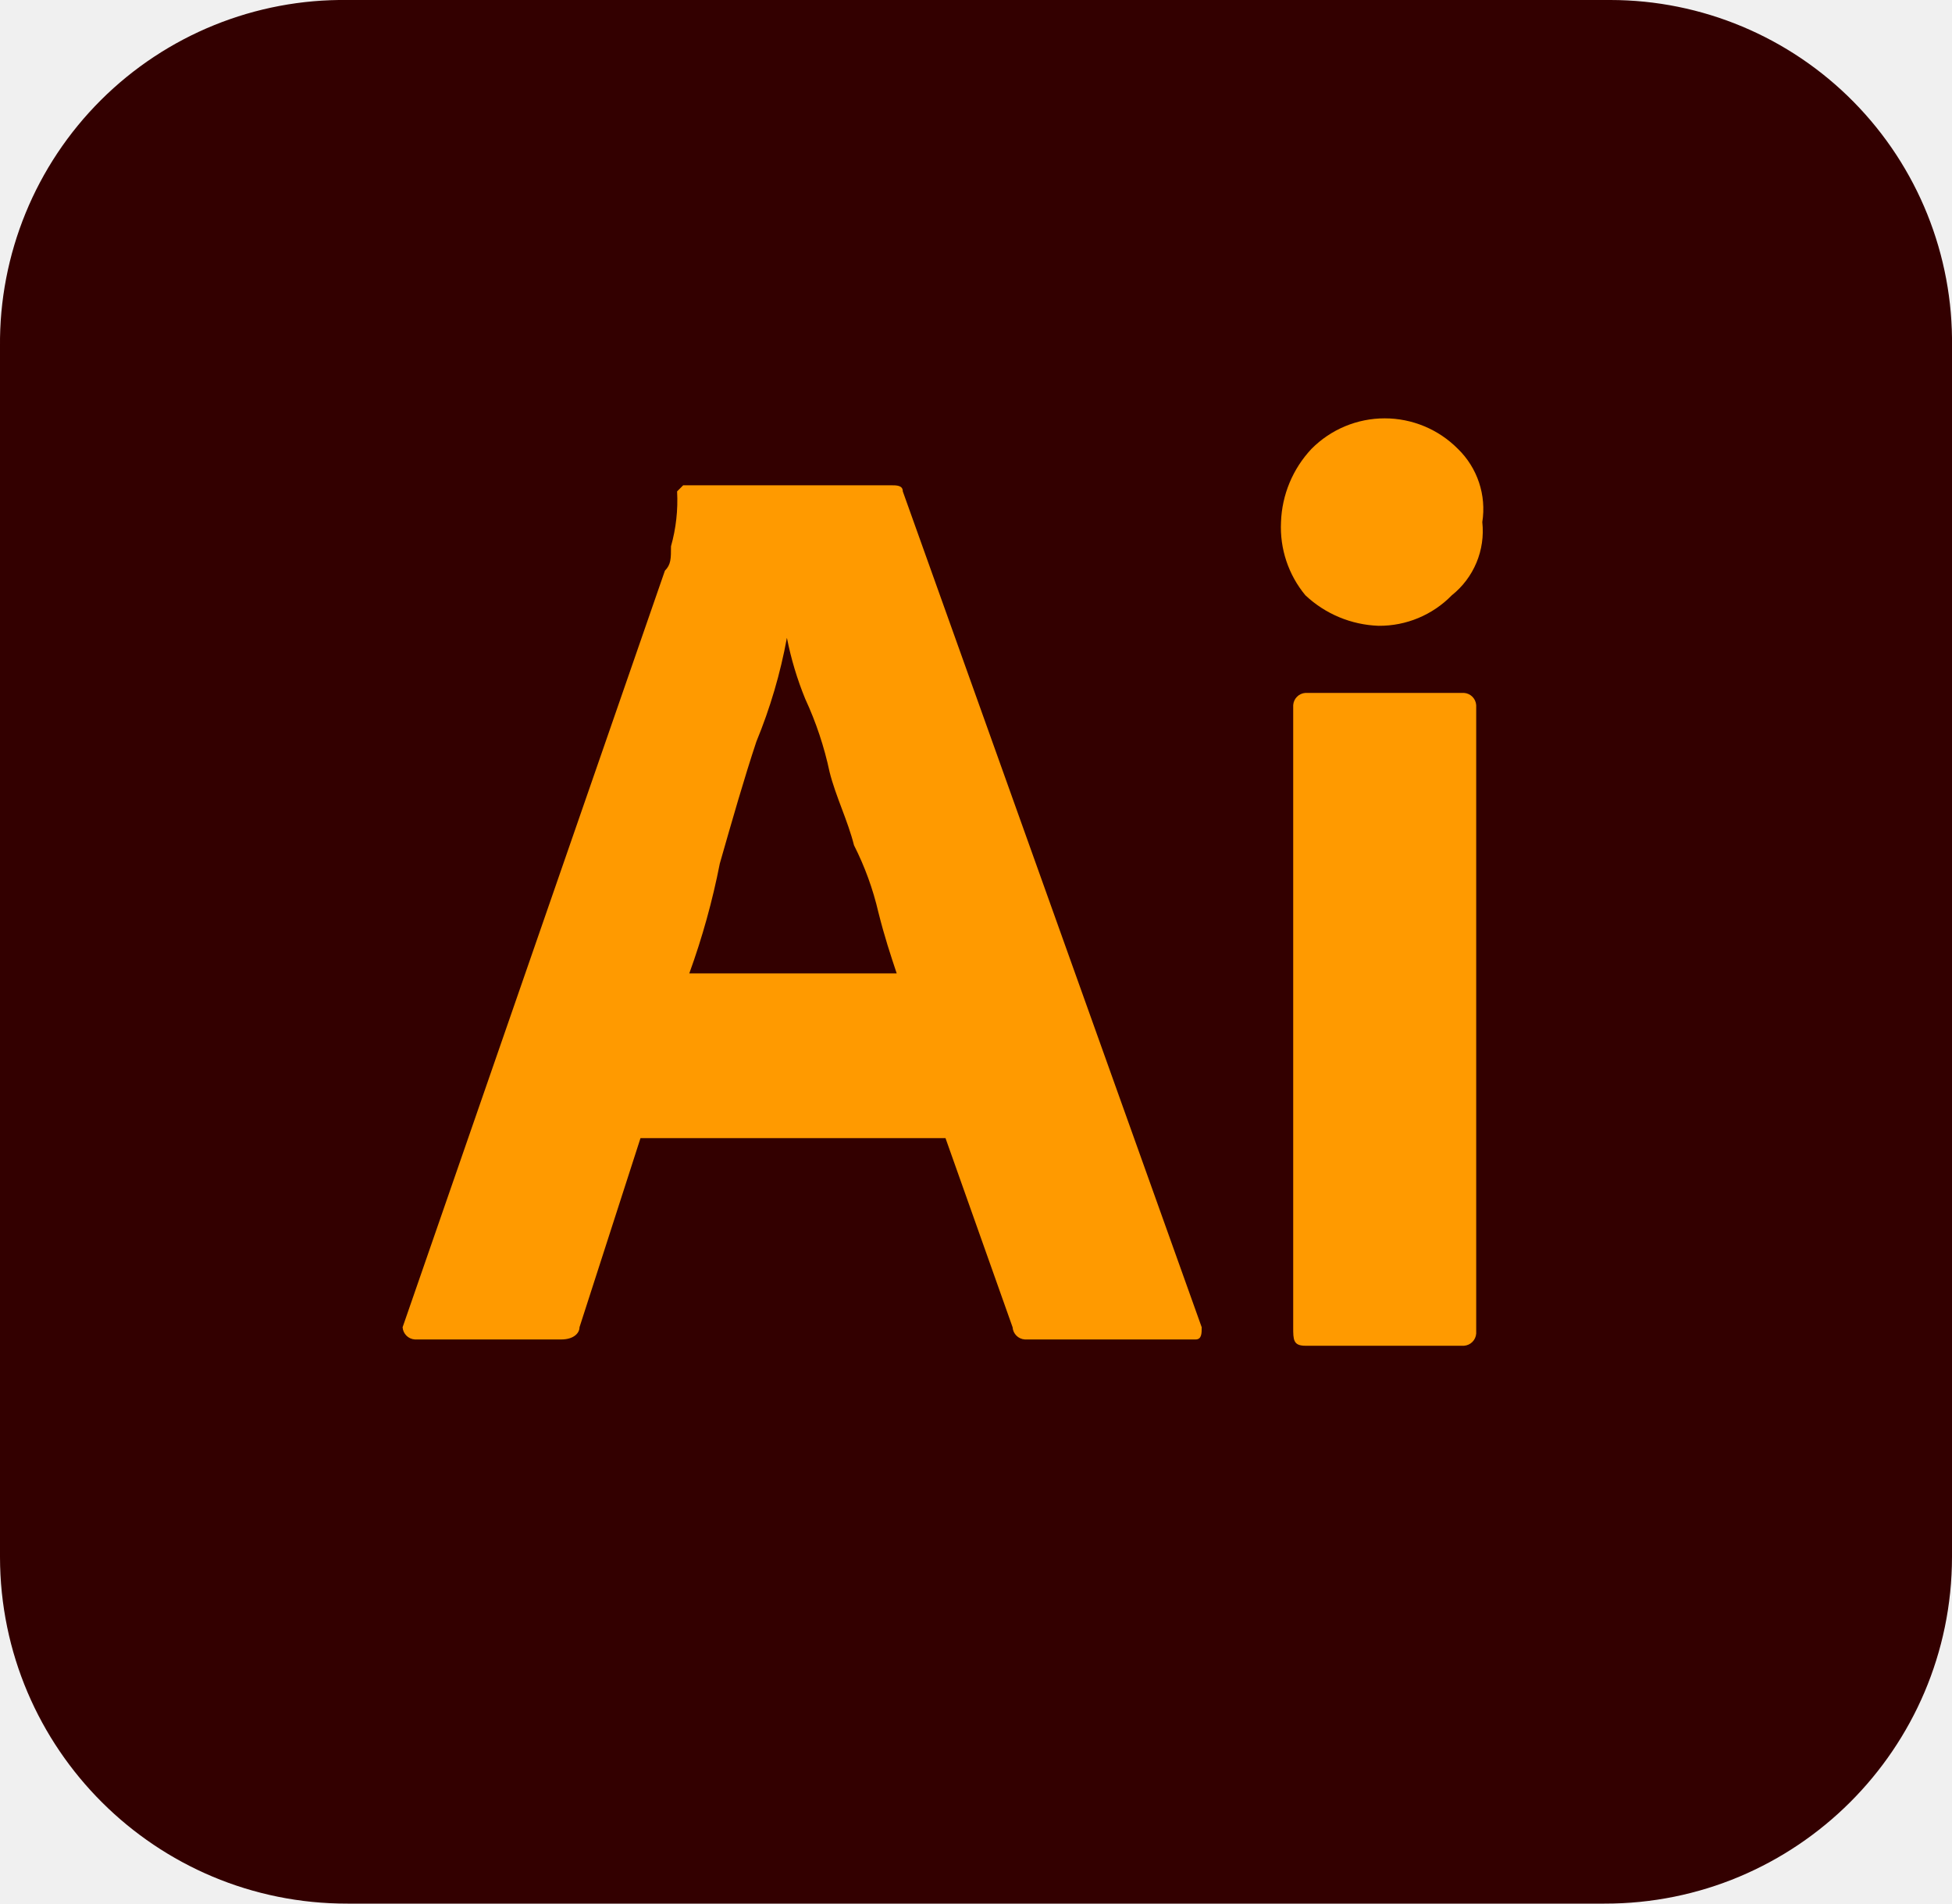
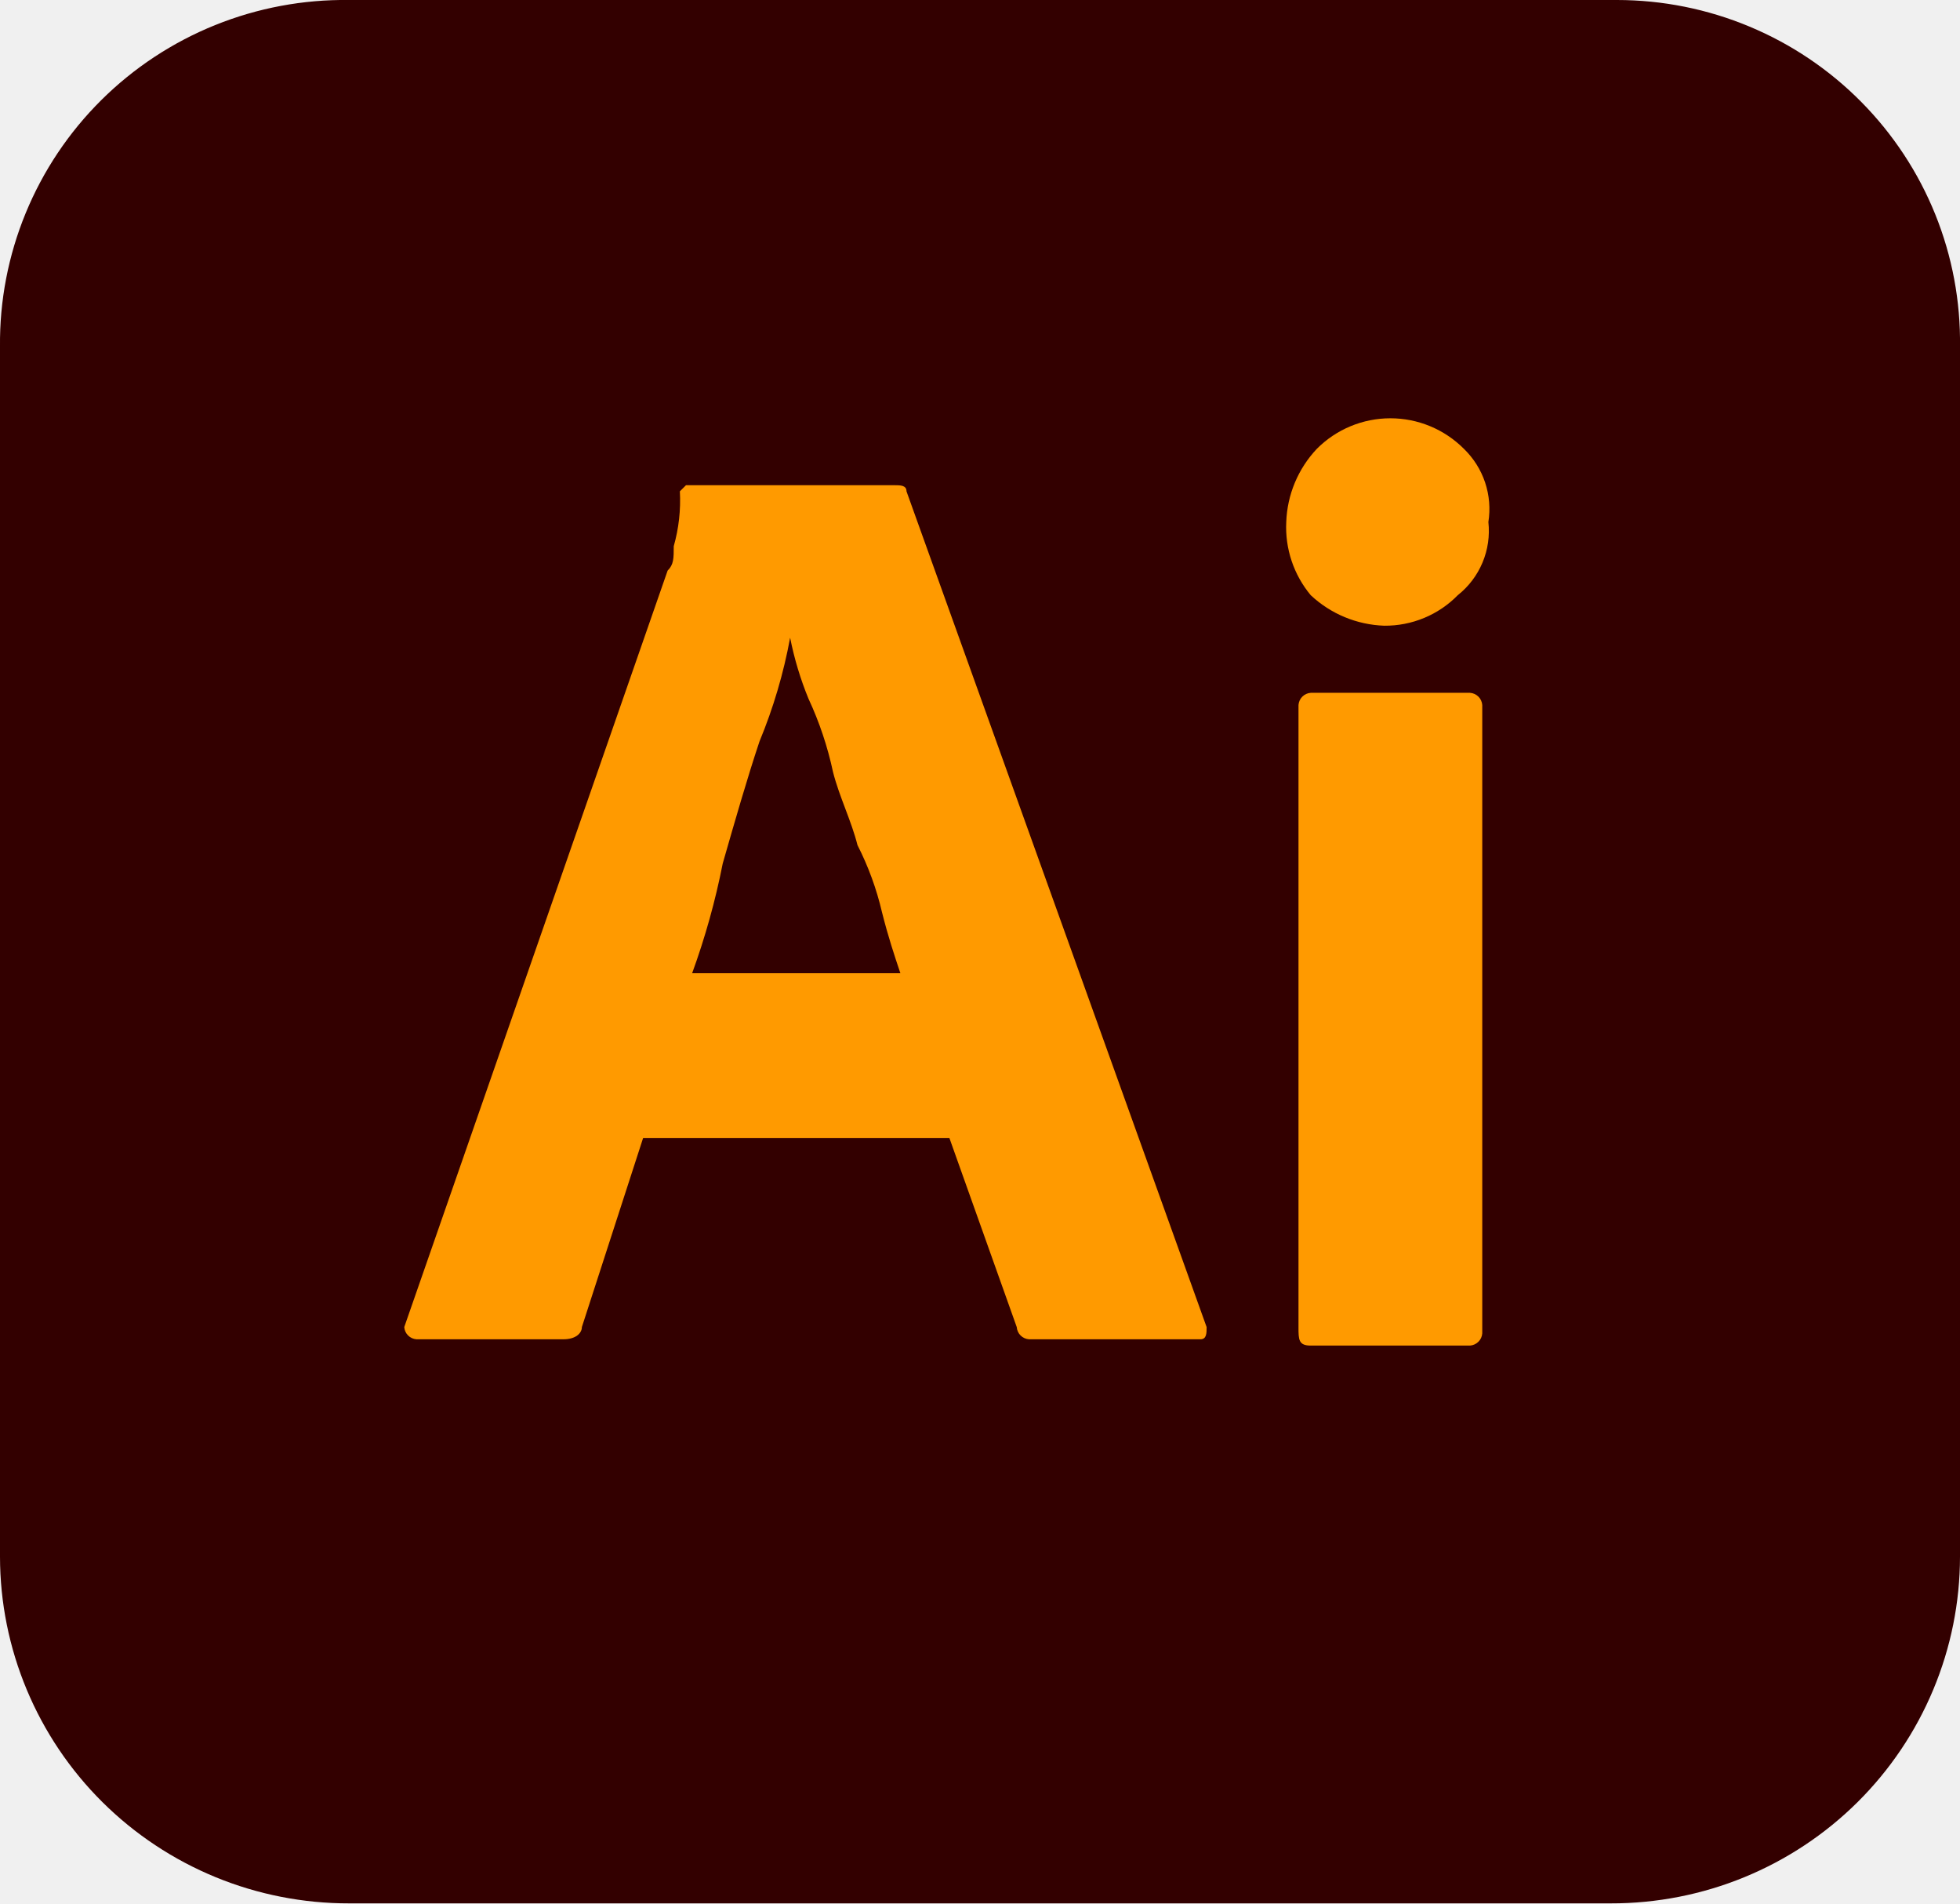
- <svg xmlns="http://www.w3.org/2000/svg" id="Illustrator_40" data-name="Illustrator 40" width="40" height="39" viewBox="0 0 40 39">
-   <path id="Path_99510" data-name="Path 99510" d="M7.125,0H33a7.005,7.005,0,0,1,7,7.1V31.9A7.11,7.11,0,0,1,32.875,39H7.125A7.11,7.11,0,0,1,0,31.9V7.1A7.032,7.032,0,0,1,7.125,0Z" fill="#300" />
-   <path id="Path_99511" data-name="Path 99511" d="M17.725,21.375h-6.25l-1.25,3.875c0,.125-.125.25-.375.25h-3a.269.269,0,0,1-.25-.25l5.375-15.5c.125-.125.125-.25.125-.5a3.461,3.461,0,0,0,.125-1.125L12.35,8H16.6c.125,0,.25,0,.25.125L22.975,25.25c0,.125,0,.25-.125.25h-3.5a.269.269,0,0,1-.25-.25ZM12.475,18h4.25c-.125-.375-.25-.75-.375-1.25a6.093,6.093,0,0,0-.5-1.375c-.125-.5-.375-1-.5-1.5a7.047,7.047,0,0,0-.5-1.5,6.736,6.736,0,0,1-.375-1.25h0a10.559,10.559,0,0,1-.625,2.125c-.25.75-.5,1.625-.75,2.5A15.113,15.113,0,0,1,12.475,18Z" transform="translate(1.65 1.942)" fill="#ff9a00" />
-   <path id="Path_99512" data-name="Path 99512" d="M23,11.15a2.306,2.306,0,0,1-1.5-.625,2.182,2.182,0,0,1-.5-1.5,2.306,2.306,0,0,1,.625-1.5,2.112,2.112,0,0,1,3,0,1.718,1.718,0,0,1,.5,1.5,1.682,1.682,0,0,1-.625,1.5A2.07,2.07,0,0,1,23,11.15ZM21.25,25.525V12.775a.269.269,0,0,1,.25-.25h3.25a.269.269,0,0,1,.25.25V25.65a.269.269,0,0,1-.25.25H21.5C21.25,25.9,21.25,25.775,21.25,25.525Z" transform="translate(5.25 1.671)" fill="#ff9a00" />
+ <svg xmlns="http://www.w3.org/2000/svg" width="103" height="100" viewBox="0 0 103 100" fill="none">
+   <g clip-path="url(#clip0_2128_42)">
+     <path d="M18.347 -0H84.975C87.363 0.001 89.728 0.475 91.931 1.394C94.134 2.312 96.132 3.657 97.808 5.351C99.485 7.045 100.808 9.053 101.699 11.26C102.59 13.466 103.032 15.827 103 18.205V81.795C102.997 84.19 102.519 86.561 101.595 88.772C100.671 90.984 99.319 92.992 97.615 94.683C95.911 96.374 93.889 97.713 91.665 98.626C89.441 99.538 87.058 100.005 84.653 100H18.347C15.941 100.005 13.559 99.538 11.335 98.626C9.111 97.713 7.089 96.374 5.385 94.683C3.681 92.992 2.329 90.984 1.405 88.772C0.481 86.561 0.003 84.19 -0 81.795V18.205C-0.024 15.802 0.435 13.419 1.35 11.196C2.264 8.972 3.616 6.953 5.325 5.257C7.034 3.561 9.067 2.222 11.303 1.319C13.539 0.417 15.934 -0.032 18.347 -0Z" fill="#330000" />
+     <path d="M49.891 59.787H33.797L30.578 69.723C30.578 70.043 30.256 70.364 29.612 70.364H21.887C21.72 70.353 21.563 70.281 21.445 70.164C21.327 70.046 21.255 69.889 21.244 69.723L35.084 29.979C35.406 29.659 35.406 29.338 35.406 28.697C35.672 27.76 35.78 26.785 35.728 25.813L36.05 25.492H46.994C47.316 25.492 47.637 25.492 47.637 25.813L63.409 69.723C63.409 70.043 63.409 70.364 63.087 70.364H54.075C53.908 70.353 53.751 70.281 53.632 70.164C53.514 70.046 53.443 69.889 53.431 69.723L49.891 59.787ZM36.372 51.133H47.316C46.994 50.172 46.672 49.21 46.35 47.928C46.065 46.706 45.632 45.522 45.062 44.402C44.74 43.12 44.097 41.838 43.775 40.556C43.492 39.23 43.06 37.94 42.487 36.71C42.062 35.675 41.739 34.602 41.522 33.505C41.179 35.372 40.639 37.199 39.912 38.954C39.269 40.877 38.625 43.12 37.981 45.364C37.595 47.325 37.057 49.254 36.372 51.133Z" fill="#FF9A00" />
+     <path d="M72.744 32.874C71.303 32.825 69.931 32.255 68.881 31.272C67.984 30.195 67.525 28.823 67.594 27.426C67.644 25.991 68.216 24.625 69.203 23.579C69.709 23.072 70.31 22.668 70.973 22.393C71.636 22.118 72.347 21.976 73.066 21.976C73.784 21.976 74.495 22.118 75.158 22.393C75.821 22.668 76.422 23.072 76.928 23.579C77.436 24.071 77.819 24.677 78.043 25.346C78.267 26.016 78.326 26.729 78.216 27.426C78.295 28.15 78.19 28.882 77.908 29.555C77.627 30.228 77.179 30.818 76.606 31.272C76.104 31.785 75.503 32.191 74.839 32.466C74.176 32.742 73.463 32.88 72.744 32.874ZM68.237 69.733V37.041C68.249 36.875 68.32 36.718 68.439 36.6C68.557 36.483 68.714 36.411 68.881 36.4H77.25C77.417 36.411 77.574 36.483 77.692 36.6C77.811 36.718 77.882 36.875 77.894 37.041V70.054C77.882 70.22 77.811 70.377 77.692 70.494C77.574 70.612 77.417 70.683 77.25 70.695H68.881C68.237 70.695 68.237 70.374 68.237 69.733Z" fill="#FF9A00" />
+   </g>
+   <defs>
+     <clipPath id="clip0_2128_42">
+       <rect width="103" height="100" fill="white" />
+     </clipPath>
+   </defs>
</svg>
